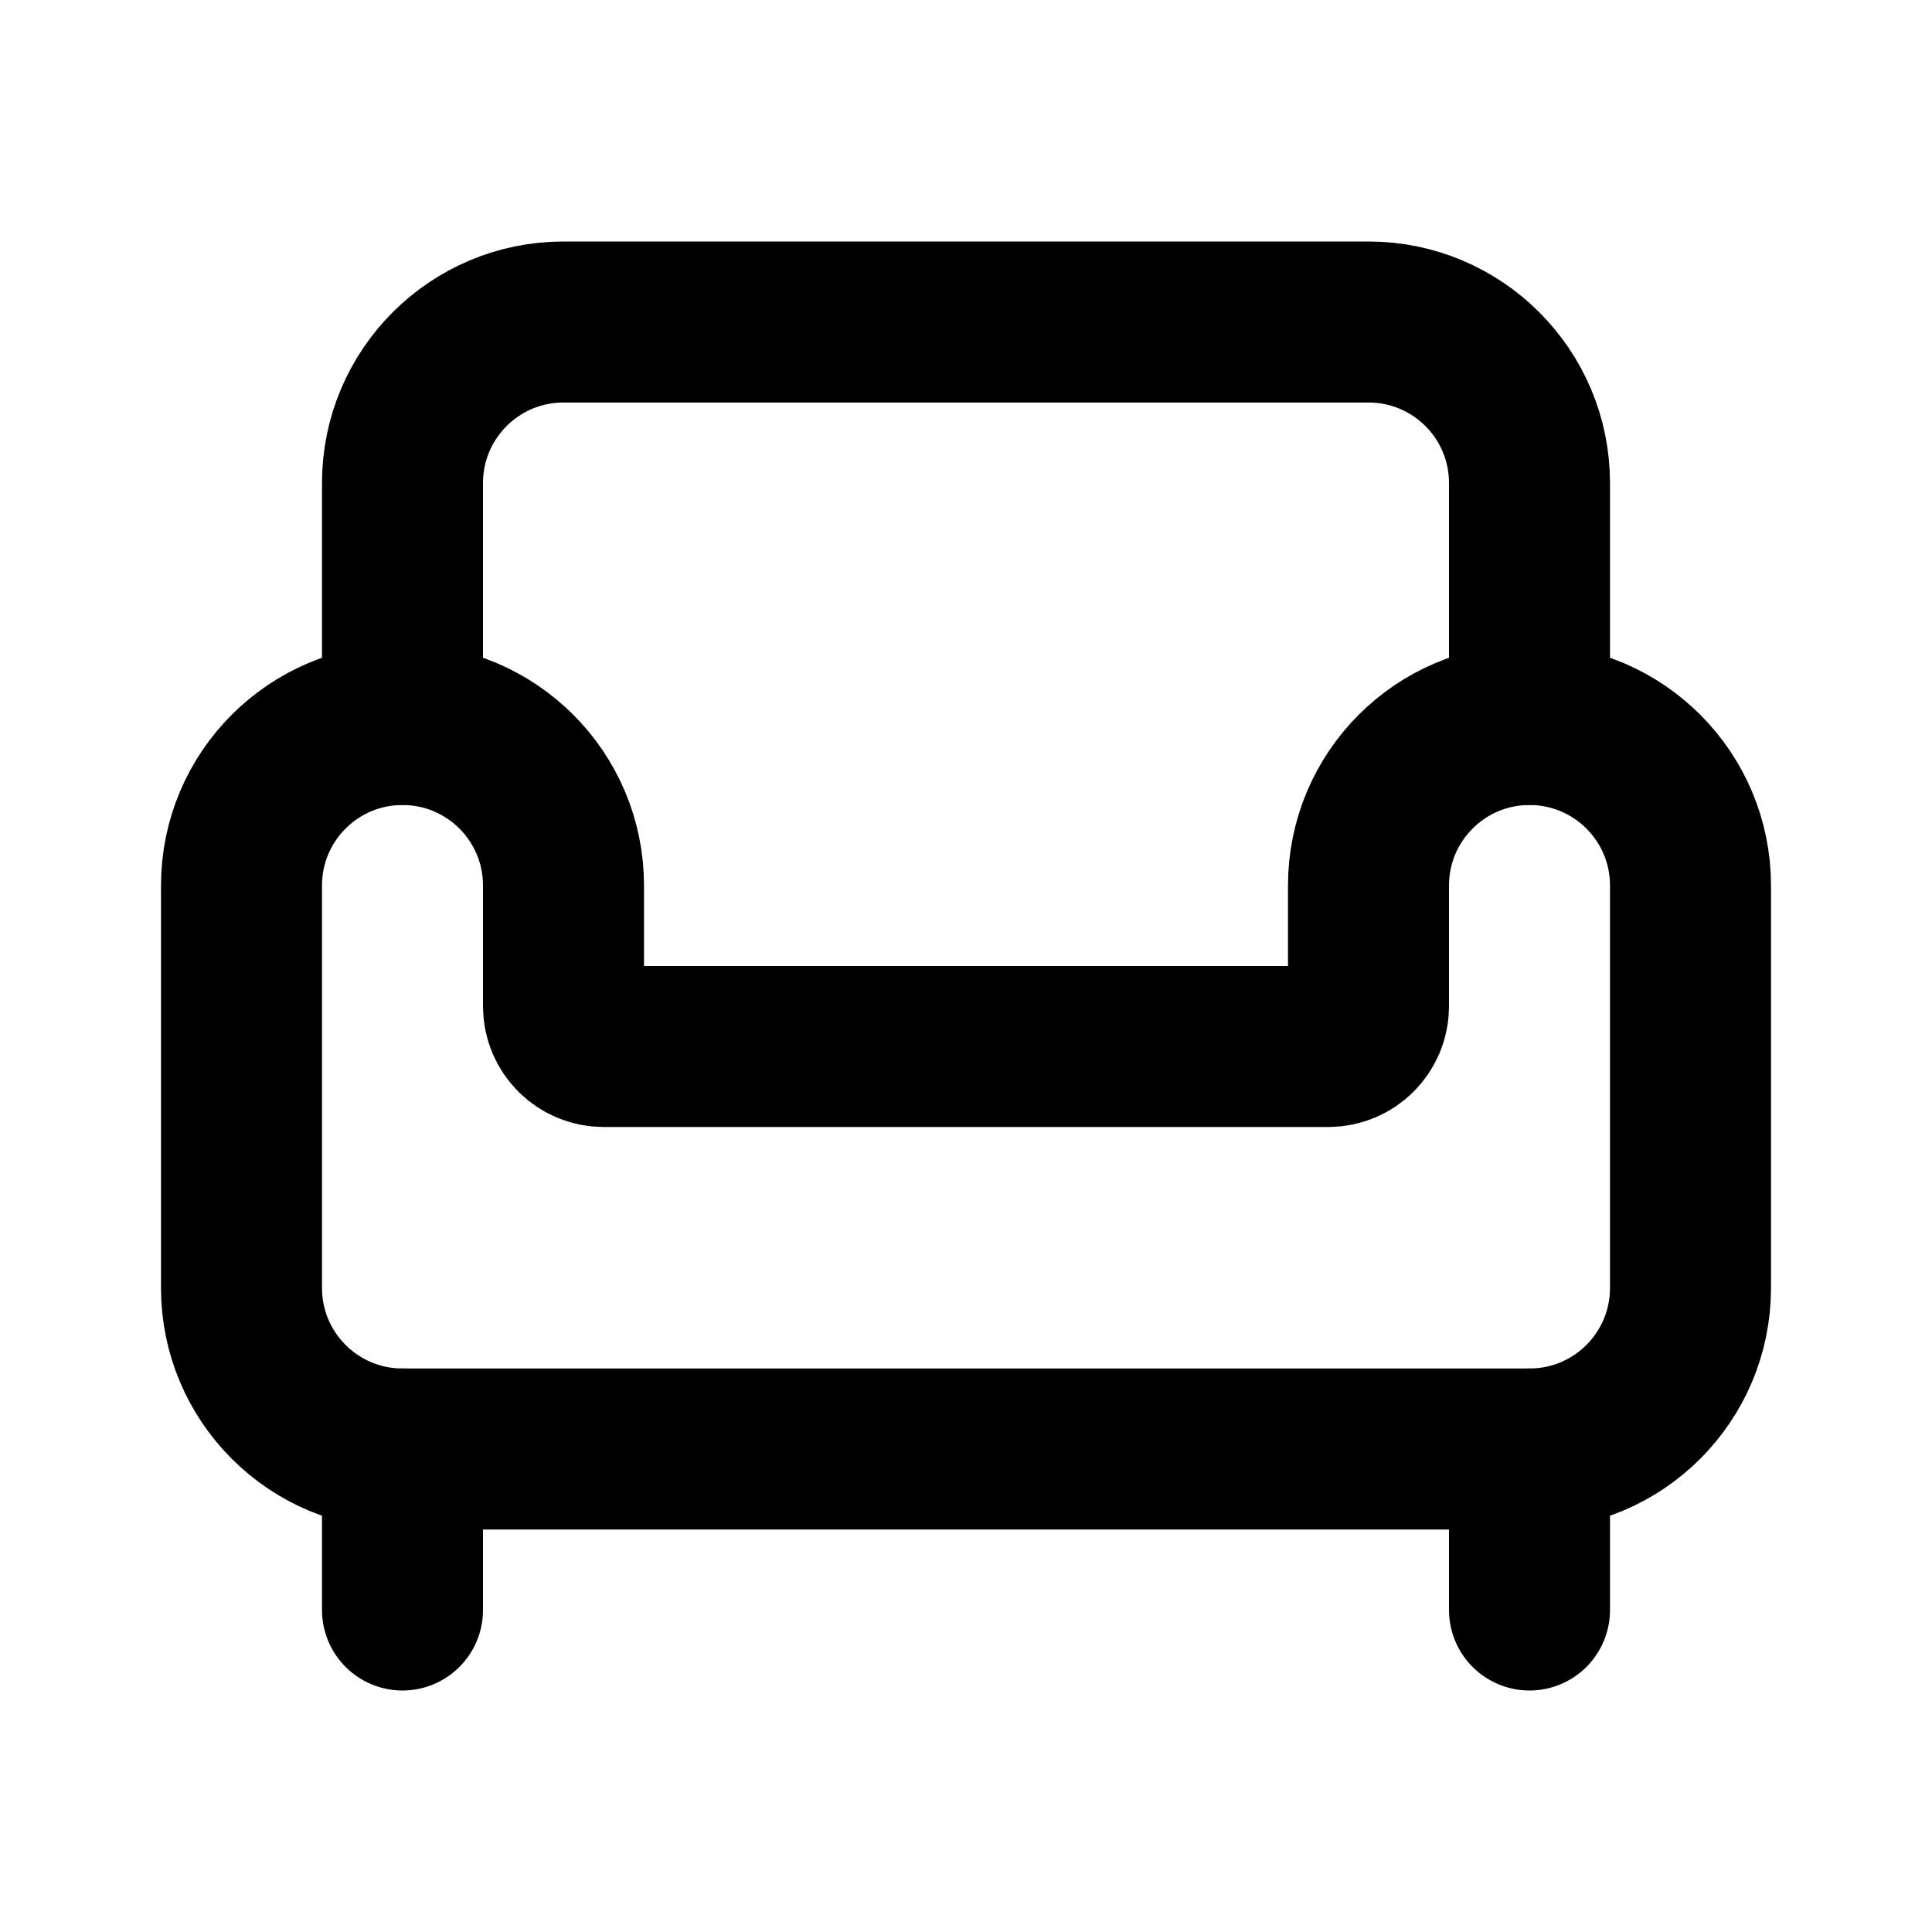
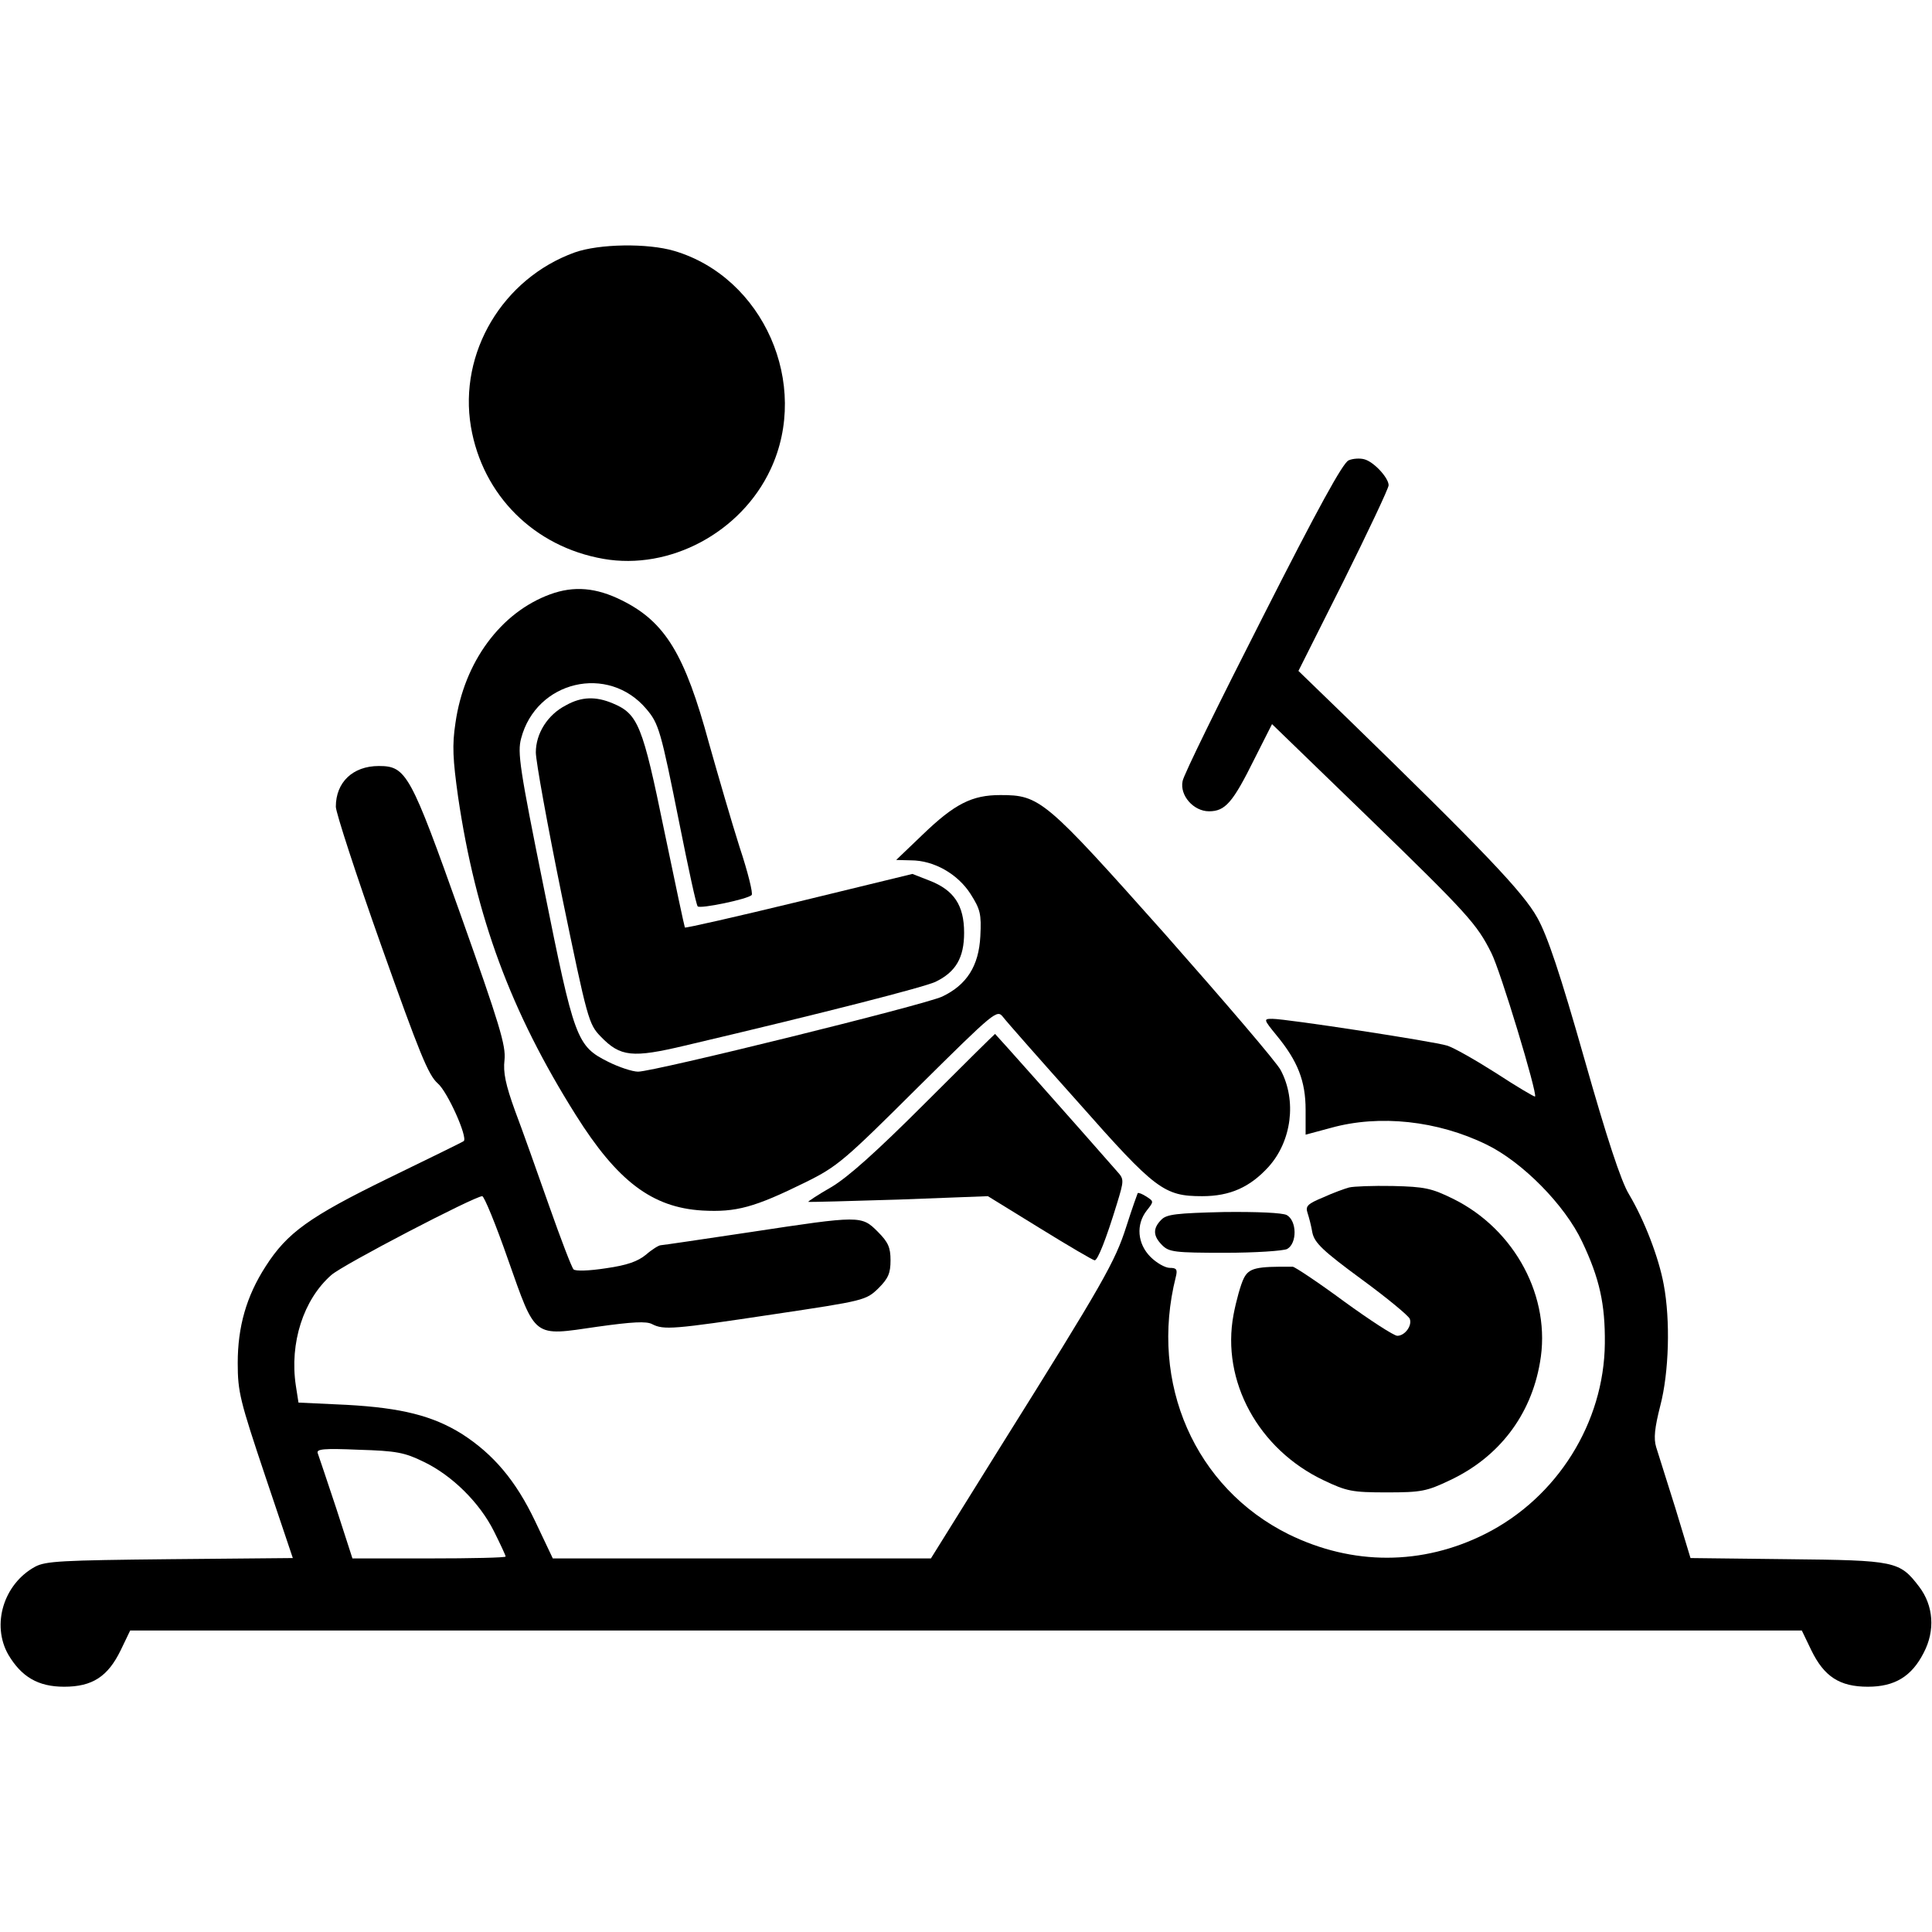
- <svg xmlns="http://www.w3.org/2000/svg" width="24" height="24" viewBox="0 0 24 24" fill="none" stroke="currentColor" stroke-width="2" stroke-linecap="round" stroke-linejoin="round">
-   <path d="M19 9V6a2 2 0 0 0-2-2H7a2 2 0 0 0-2 2v3" />
-   <path d="M3 16a2 2 0 0 0 2 2h14a2 2 0 0 0 2-2v-5a2 2 0 0 0-4 0v1.5a.5.5 0 0 1-.5.5h-9a.5.5 0 0 1-.5-.5V11a2 2 0 0 0-4 0z" />
-   <path d="M5 18v2" />
-   <path d="M19 18v2" />
+ <svg xmlns="http://www.w3.org/2000/svg" version="1.0" width="512pt" height="512pt" viewBox="0 0 512 512" preserveAspectRatio="xMidYMid meet">
+   <g transform="translate(0,512) scale(0.1,-0.1)" fill="#000000" stroke="none">
+     <path d="M1523 4451 c-191 -69 -308 -266 -275 -462 31 -182 168 -318 351 -350 176 -31 365 70 443 237 106 226 -19 509 -255 579 -71 21 -199 19 -264 -4z" />
+     <path d="M3574 3900 c-15 -6 -81 -126 -228 -416 -114 -224 -210 -419 -212 -434 -8 -38 29 -80 70 -80 43 0 63 23 120 138 l47 93 251 -243 c269 -261 292 -287 330 -363 24 -46 123 -374 116 -381 -2 -1 -48 26 -103 62 -55 35 -113 68 -130 73 -34 11 -426 71 -463 71 -24 0 -24 -1 12 -45 55 -67 76 -120 76 -196 l0 -66 67 18 c129 36 283 19 412 -44 95 -46 208 -160 254 -258 46 -97 61 -165 60 -269 -2 -210 -126 -409 -317 -505 -167 -84 -352 -84 -521 -1 -248 123 -370 400 -299 682 5 20 2 24 -16 24 -12 0 -35 13 -51 29 -35 35 -39 86 -10 123 19 24 19 24 -1 37 -11 7 -21 11 -23 9 -1 -2 -15 -41 -30 -88 -30 -94 -60 -147 -333 -583 l-185 -297 -501 0 -501 0 -47 99 c-51 107 -110 177 -194 231 -77 48 -160 69 -305 77 l-128 6 -7 45 c-17 113 20 228 94 293 30 27 380 209 400 209 5 0 36 -75 68 -167 75 -212 65 -204 237 -179 93 13 130 15 145 7 31 -16 56 -14 322 26 241 36 245 37 278 69 26 26 32 40 32 74 0 34 -6 48 -34 76 -43 43 -46 43 -336 -1 -127 -19 -235 -35 -239 -35 -5 0 -23 -11 -39 -25 -22 -18 -50 -28 -106 -36 -45 -7 -81 -8 -86 -3 -5 5 -34 81 -65 169 -31 88 -71 201 -90 251 -25 69 -32 102 -28 135 4 38 -13 94 -116 384 -133 374 -144 395 -217 395 -69 0 -114 -43 -114 -108 0 -15 54 -181 120 -367 102 -287 125 -344 150 -366 26 -22 80 -143 69 -153 -2 -2 -92 -46 -199 -98 -211 -103 -269 -145 -326 -234 -51 -79 -74 -160 -74 -256 0 -77 6 -100 73 -300 l73 -217 -326 -3 c-287 -3 -329 -5 -357 -20 -84 -46 -116 -154 -71 -233 35 -59 79 -85 148 -85 75 0 116 27 150 97 l25 52 2215 0 2215 0 25 -52 c34 -70 75 -97 150 -97 71 0 116 27 148 90 31 59 26 125 -12 175 -52 68 -62 70 -348 73 l-258 3 -40 132 c-23 73 -46 146 -51 162 -7 23 -4 51 11 110 23 88 27 226 9 321 -13 71 -51 170 -92 239 -21 34 -59 150 -118 358 -64 225 -98 327 -125 375 -37 67 -143 178 -506 531 l-127 123 120 239 c65 131 119 245 119 253 0 20 -40 63 -65 69 -11 3 -30 2 -41 -3z m-2451 -2654 c75 -36 148 -108 186 -184 17 -34 31 -64 31 -67 0 -3 -91 -5 -203 -5 l-203 0 -43 133 c-24 72 -46 138 -49 146 -4 11 16 13 109 9 99 -3 121 -7 172 -32z" />
+     <path d="M1458 3545 c-131 -48 -228 -179 -251 -341 -9 -59 -7 -96 7 -196 47 -318 139 -568 312 -843 110 -175 202 -245 335 -253 90 -5 138 8 274 75 85 42 103 58 298 252 204 202 209 206 225 186 9 -12 99 -114 200 -227 204 -231 227 -248 328 -248 74 0 127 24 176 78 61 68 75 175 32 256 -10 20 -149 182 -307 361 -318 357 -331 368 -436 368 -75 0 -121 -23 -206 -105 l-70 -67 39 -1 c61 0 124 -36 158 -89 26 -41 29 -53 26 -112 -4 -79 -36 -129 -101 -160 -47 -22 -764 -199 -806 -199 -15 0 -51 12 -79 26 -84 42 -90 59 -171 462 -64 316 -70 358 -60 395 40 153 231 198 332 78 33 -39 38 -56 88 -306 23 -115 44 -213 48 -217 7 -7 132 19 143 30 4 4 -10 61 -32 127 -21 66 -57 190 -81 275 -64 236 -116 322 -231 379 -68 34 -127 39 -190 16z" />
+     <path d="M1500 3251 c-49 -25 -80 -75 -80 -125 0 -23 31 -194 69 -380 68 -329 71 -340 103 -373 52 -54 84 -57 223 -24 374 88 634 155 664 169 54 26 76 64 76 130 0 73 -27 113 -91 138 l-46 18 -300 -73 c-165 -40 -301 -71 -303 -69 -1 1 -26 118 -55 258 -57 278 -69 308 -136 336 -45 19 -83 18 -124 -5z" />
+     <path d="M2451 2196 c-128 -128 -204 -196 -248 -222 -35 -20 -62 -38 -61 -39 2 -1 109 2 239 6 l237 9 138 -85 c76 -47 141 -85 145 -85 8 0 30 55 59 150 19 62 19 65 1 85 -119 136 -323 365 -324 365 -1 0 -85 -83 -186 -184z" />
+     <path d="M3575 1973 c-11 -3 -42 -14 -68 -26 -41 -17 -48 -23 -42 -41 4 -12 10 -35 13 -53 6 -27 28 -48 130 -123 67 -49 125 -97 128 -105 7 -18 -13 -45 -33 -45 -9 0 -72 41 -141 91 -69 51 -131 92 -136 92 -97 1 -116 -3 -130 -31 -8 -16 -20 -59 -27 -96 -33 -176 66 -357 239 -439 61 -29 75 -32 167 -32 92 0 106 3 167 32 130 61 215 172 239 312 31 172 -66 353 -230 434 -57 28 -75 32 -160 34 -53 1 -105 -1 -116 -4z" />
+     <path d="M3078 1888 c-23 -23 -23 -43 2 -68 18 -18 33 -20 166 -20 81 0 154 5 165 10 27 15 26 75 -1 90 -12 6 -77 9 -167 8 -125 -3 -151 -6 -165 -20z" />
+   </g>
</svg>
